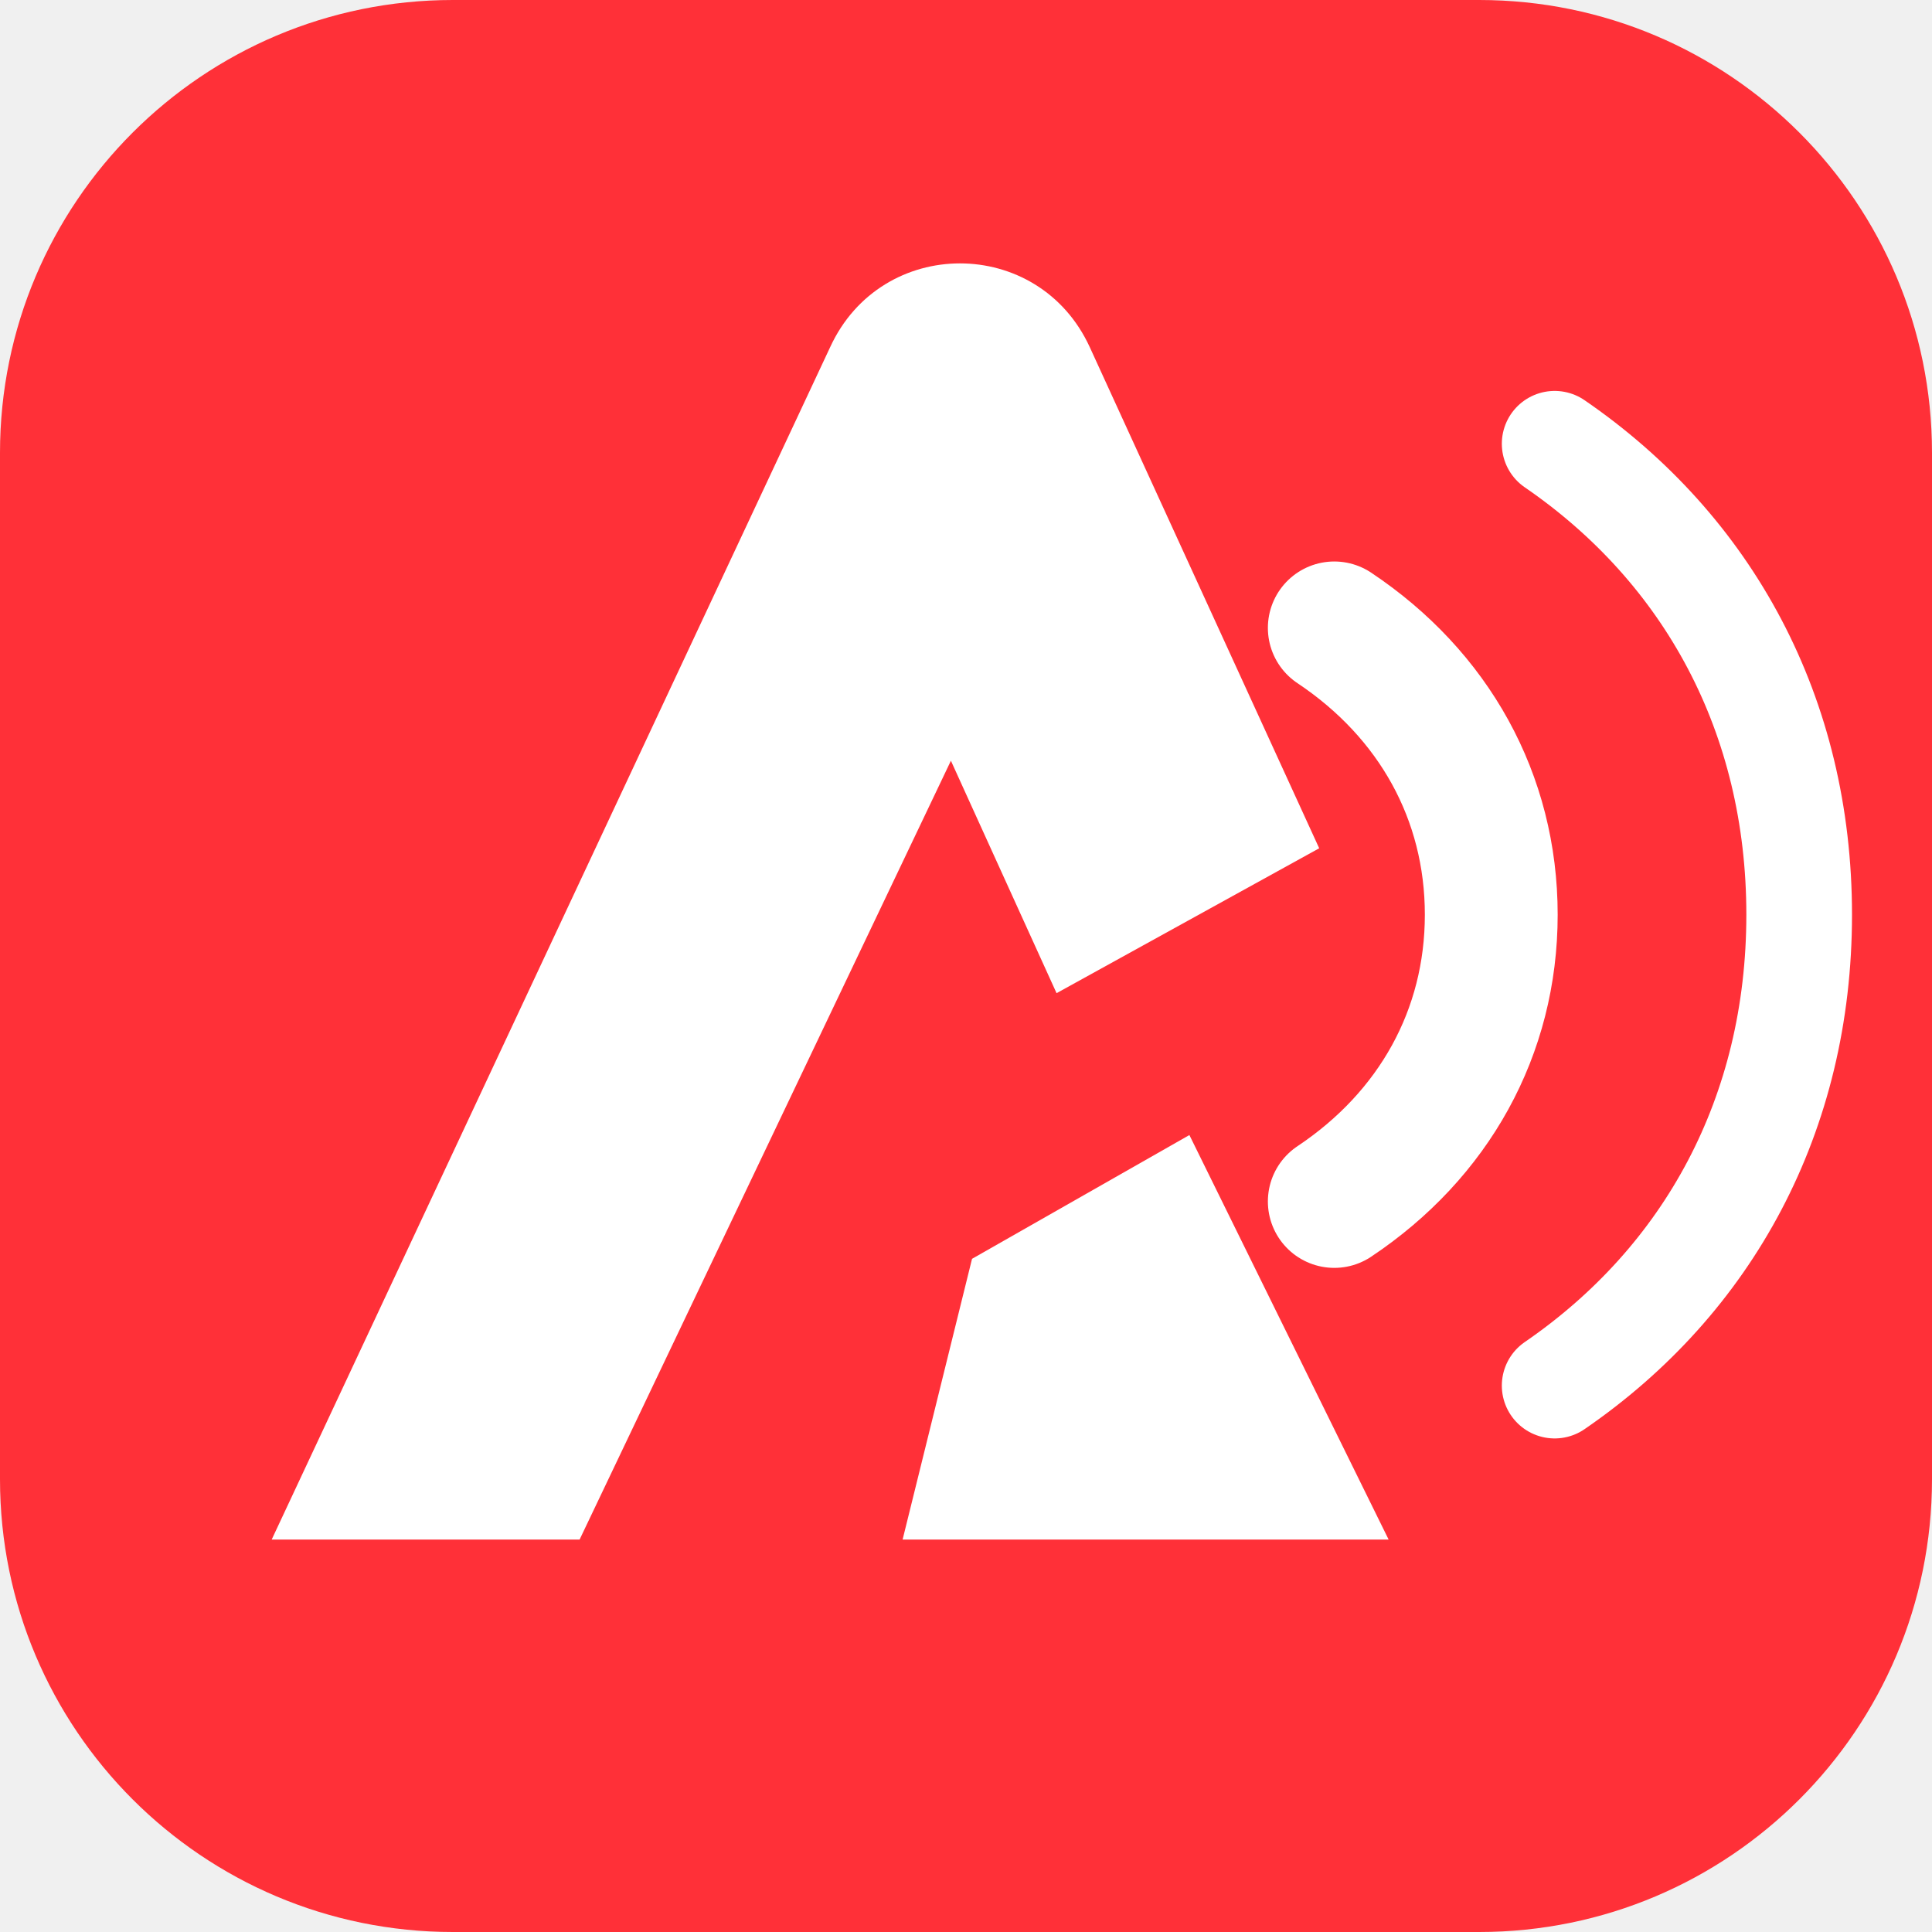
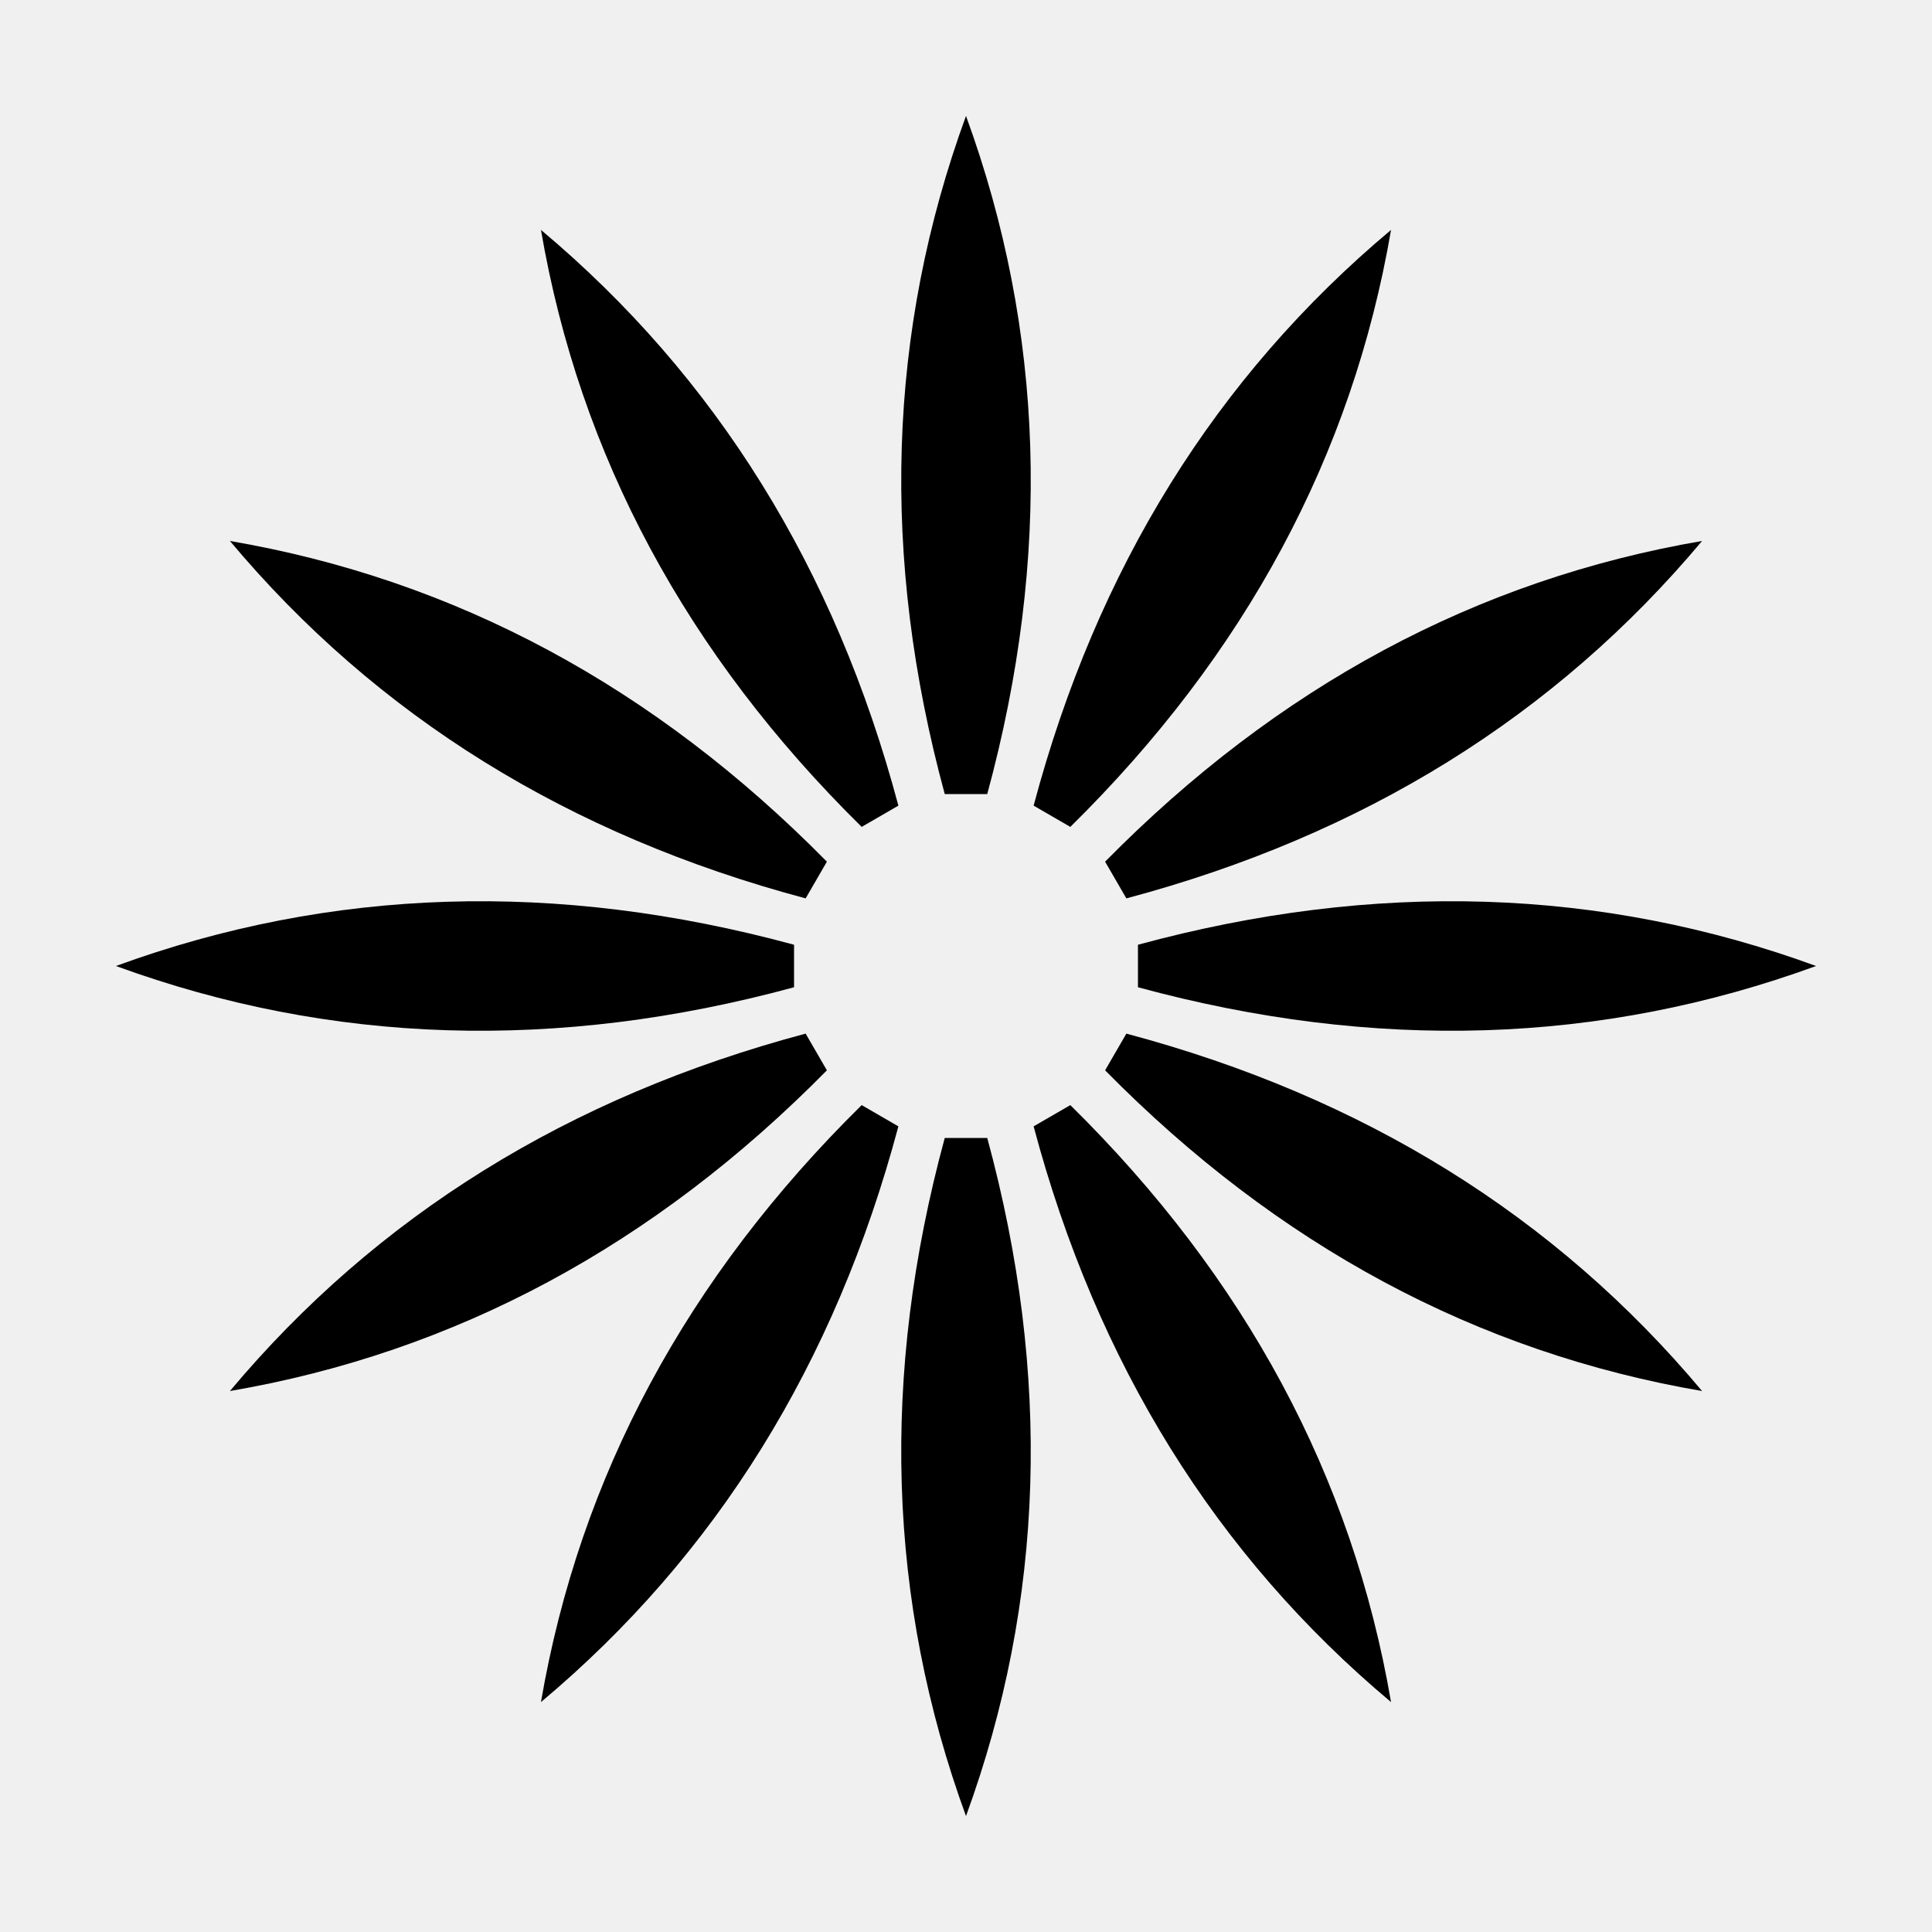
- <svg xmlns="http://www.w3.org/2000/svg" viewBox="0 0 64 64">
-   <rect width="64" height="64" rx="15" fill="#ff3038" />
-   <path d="M9 51 27.5 11.5c1.7-3.7 6.9-3.7 8.6 0l7.6 16.6-8.7 4.8-3.5-7.7L19.2 51H9Z" fill="#fff" />
-   <path d="m32.2 41.7 7.2-4.1L46 51H29.9l2.3-9.3Z" fill="#fff" />
-   <path d="M44.2 20.8c3.3 2.2 5.2 5.6 5.2 9.5s-1.9 7.3-5.2 9.5" fill="none" stroke="#fff" stroke-width="4.4" stroke-linecap="round" />
-   <path d="M51.5 14.7c5.1 3.5 8.1 9 8.1 15.6s-3 12.1-8.1 15.6" fill="none" stroke="#fff" stroke-width="3.5" stroke-linecap="round" />
+ <svg xmlns="http://www.w3.org/2000/svg" viewBox="0 0 100 100" fill="currentColor">
+   <path d="M48.9,41.1 Q43.9,22.7 50.0,6.0 Q56.1,22.7 51.1,41.1 Z" />
+   <path d="M53.5,41.7 Q58.4,23.3 72.0,11.9 Q69.0,29.4 55.4,42.8 Z" />
+   <path d="M57.2,44.6 Q70.6,31.0 88.1,28.0 Q76.7,41.6 58.3,46.5 Z" />
+   <path d="M58.9,48.9 Q77.3,43.9 94.0,50.0 Q77.3,56.1 58.9,51.1 Z" />
+   <path d="M58.3,53.5 Q76.7,58.4 88.1,72.0 Q70.6,69.0 57.2,55.4 Z" />
+   <path d="M55.4,57.2 Q69.0,70.6 72.0,88.1 Q58.4,76.7 53.5,58.3 Z" />
+   <path d="M51.1,58.9 Q56.1,77.3 50.0,94.0 Q43.9,77.3 48.9,58.9 Z" />
+   <path d="M46.5,58.3 Q41.6,76.7 28.0,88.1 Q31.0,70.6 44.6,57.2 Z" />
+   <path d="M42.8,55.4 Q29.4,69.0 11.9,72.0 Q23.3,58.4 41.7,53.5 Z" />
+   <path d="M41.1,51.1 Q22.7,56.1 6.0,50.0 Q22.7,43.9 41.1,48.9 Z" />
+   <path d="M41.7,46.5 Q23.3,41.6 11.9,28.0 Q29.4,31.0 42.8,44.6 Z" />
+   <path d="M44.6,42.8 Q31.0,29.4 28.0,11.9 Q41.6,23.3 46.5,41.7 Z" />
</svg>
